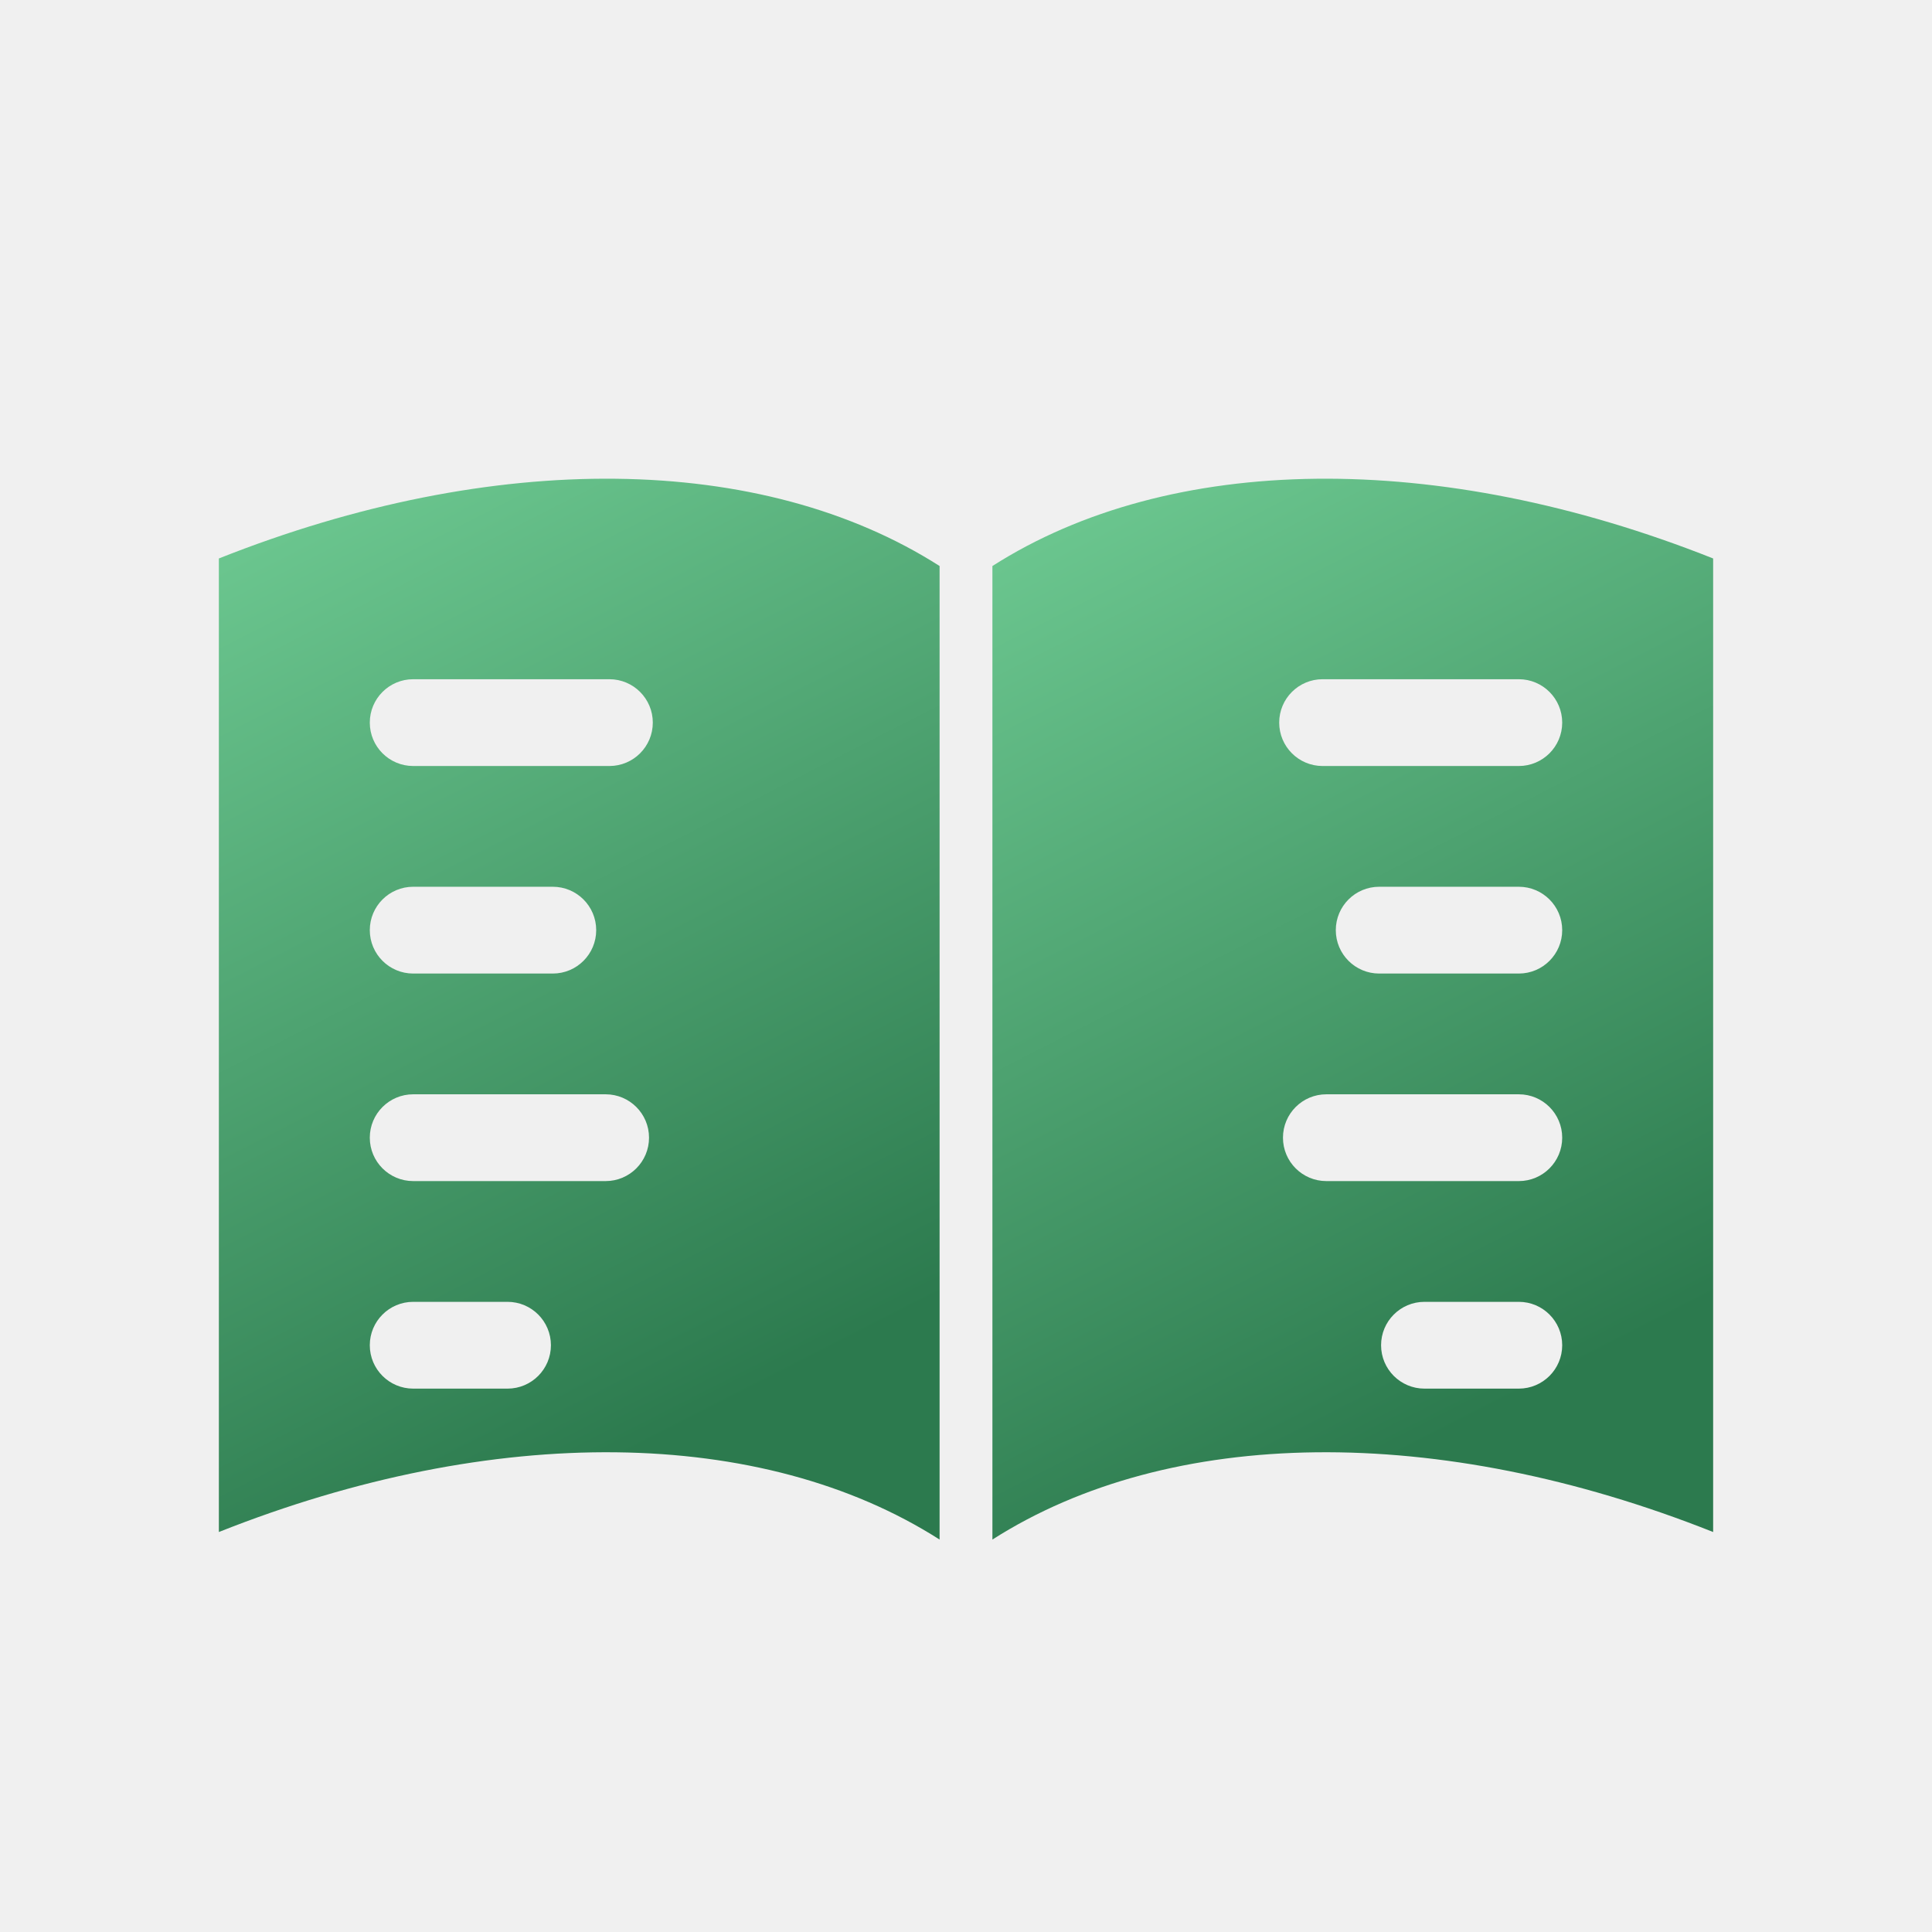
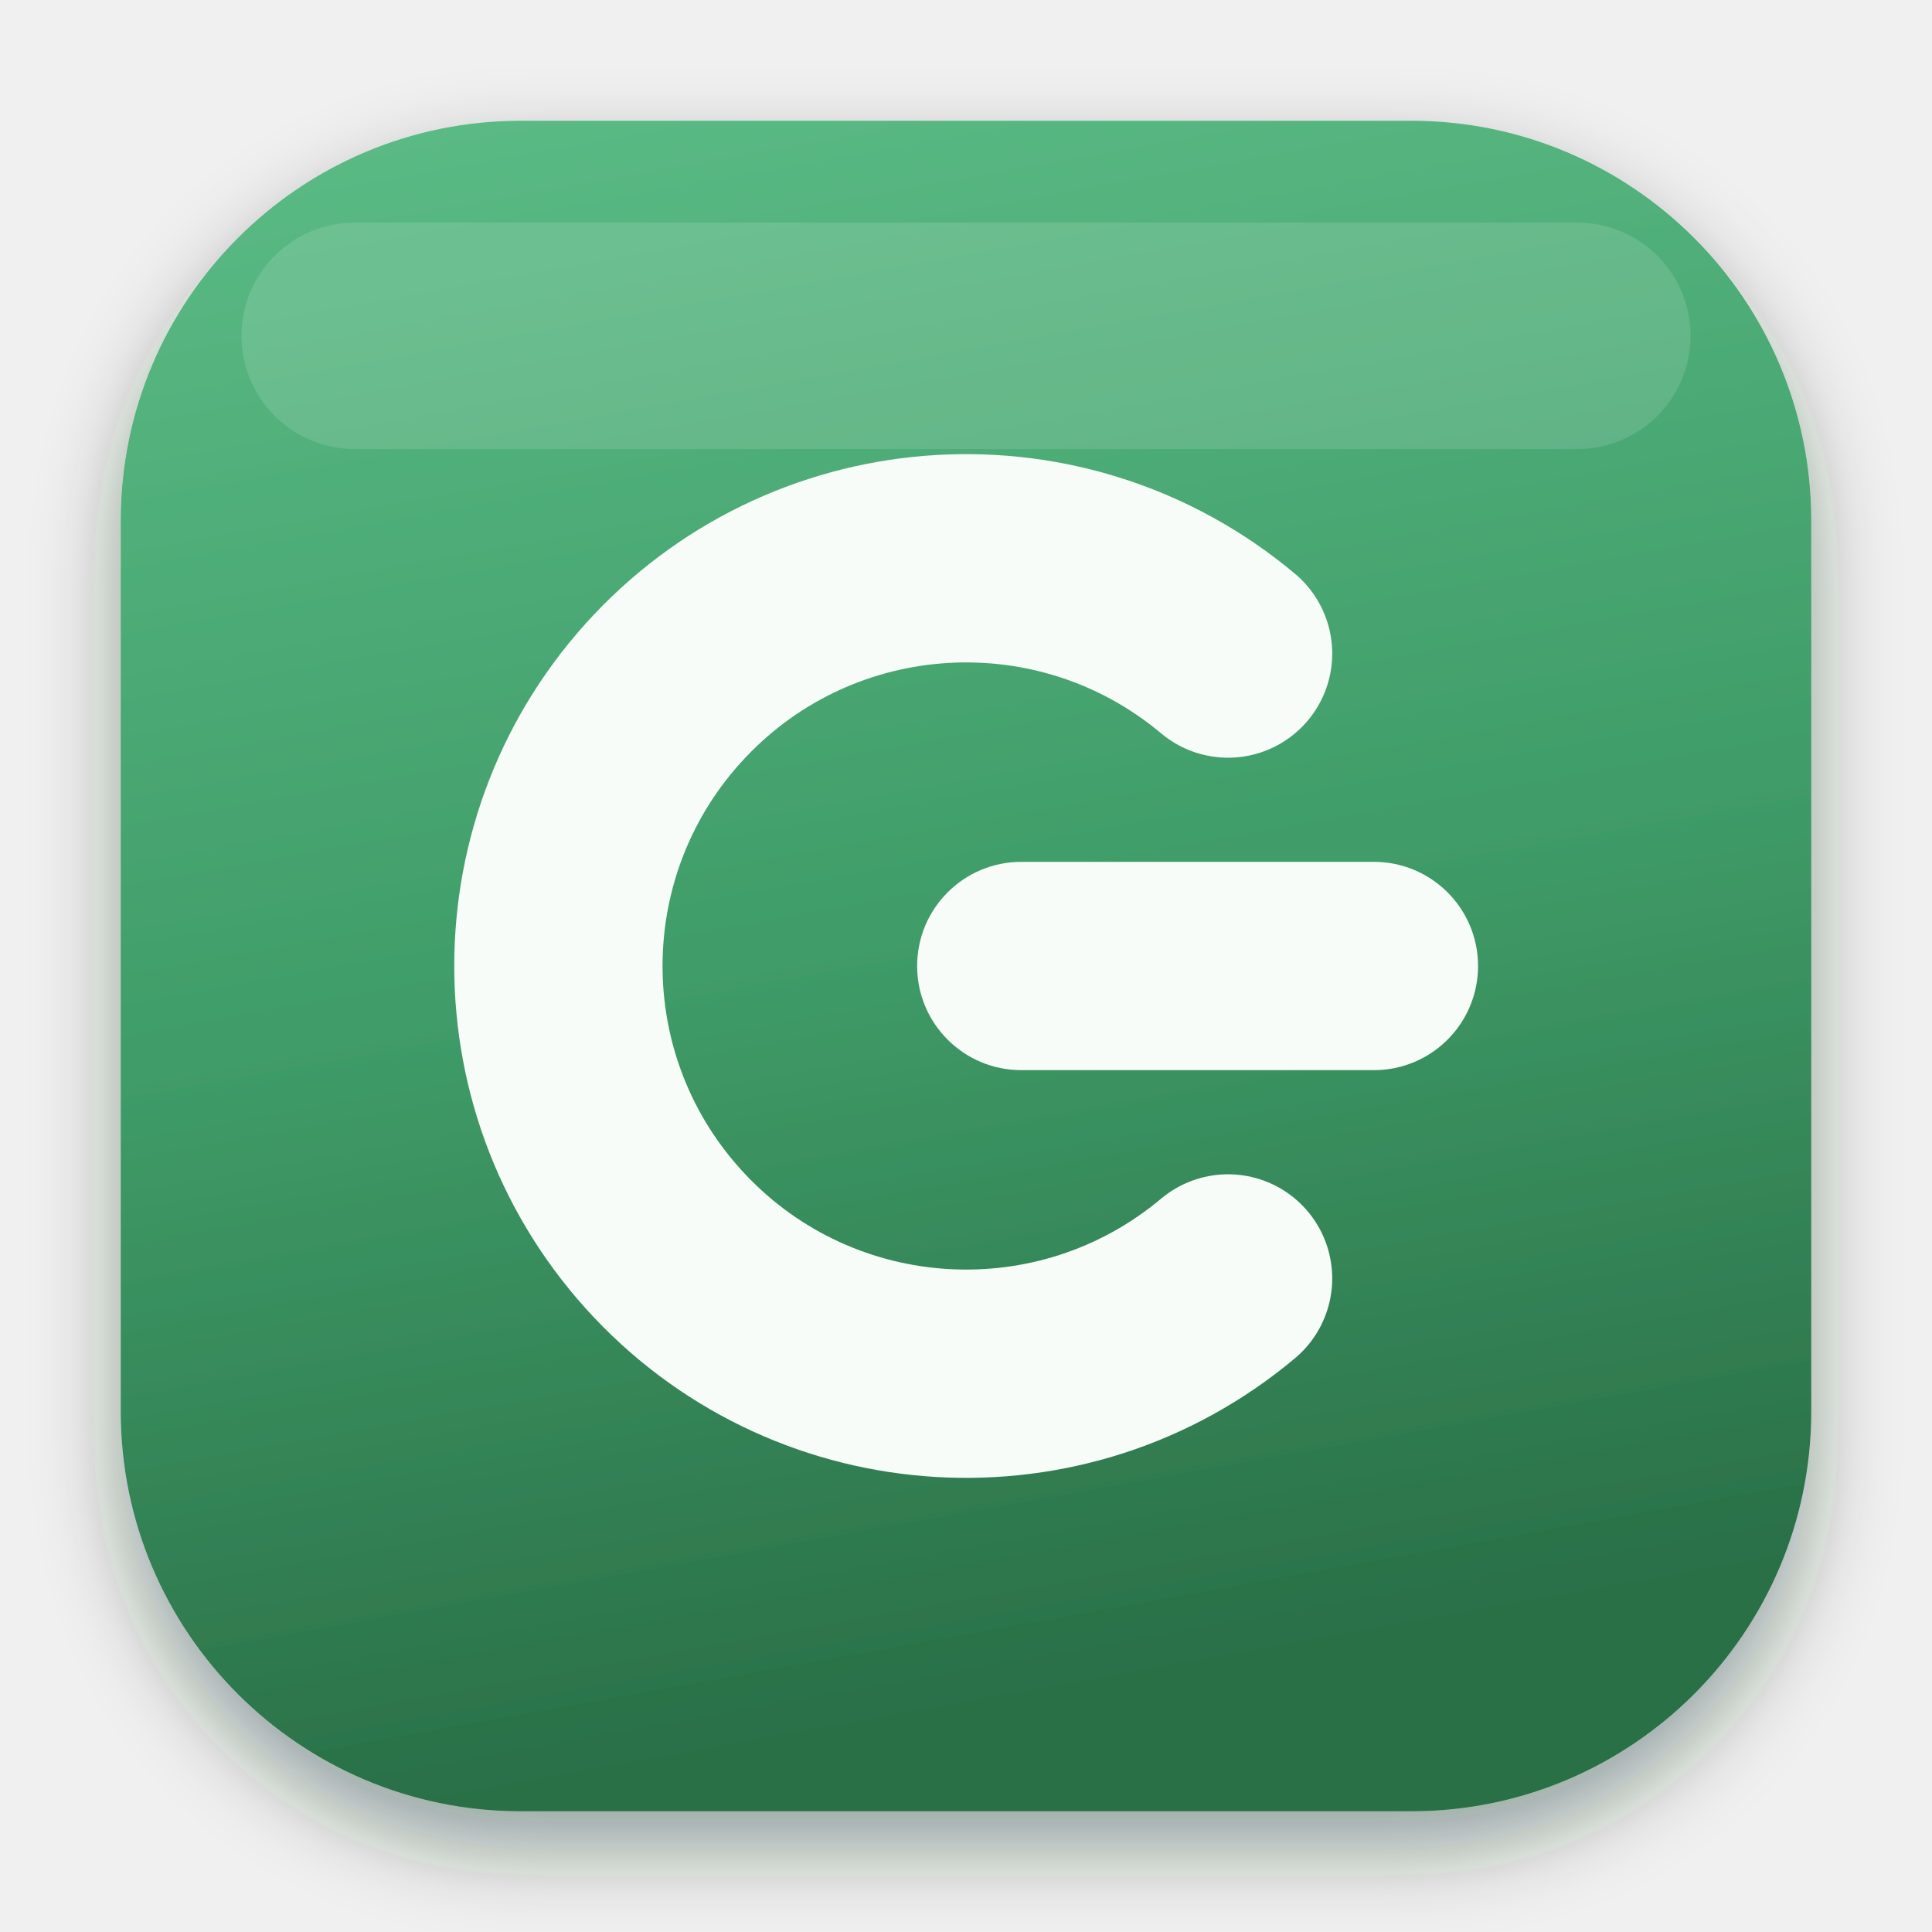
<svg xmlns="http://www.w3.org/2000/svg" viewBox="0 0 1024 1024">
  <defs>
-     <linearGradient id="g" x1="0%" y1="0%" x2="35%" y2="100%">
-       <stop offset="0%" stop-color="#6fcb93" />
-       <stop offset="100%" stop-color="#2c7a4e" />
+     <linearGradient id="t" x1="0%" y1="0%" x2="18%" y2="100%">
+       <stop offset="0%" stop-color="#5cbc86" />
+       <stop offset="55%" stop-color="#3f9c68" />
+       <stop offset="100%" stop-color="#2a6f47" />
    </linearGradient>
-     <mask id="cut">
+     <linearGradient id="lt" x1="0%" y1="0%" x2="18%" y2="100%">
+       <stop offset="0%" stop-color="#f2fbf6" />
+       <stop offset="100%" stop-color="#cbead8" />
+     </linearGradient>
+     <radialGradient id="gloss" cx="28%" cy="16%" r="86%">
+       <stop offset="0%" stop-color="#ffffff" stop-opacity="0.42" />
+       <stop offset="60%" stop-color="#ffffff" stop-opacity="0" />
+     </radialGradient>
+     <filter id="sh" x="-25%" y="-25%" width="150%" height="150%">
+       <feDropShadow dx="0" dy="20" stdDeviation="22" flood-color="#0c2a1a" flood-opacity="0.38" />
+     </filter>
+     <filter id="sh2" x="-30%" y="-30%" width="160%" height="160%">
+       <feDropShadow dx="-10" dy="14" stdDeviation="18" flood-color="#0c2a1a" flood-opacity="0.30" />
+     </filter>
+     <mask id="hole">
      <rect width="1024" height="1024" fill="#fff" />
-       <g fill="#000">
-         <rect x="196" y="360" width="150" height="46" rx="23" />
-         <rect x="678" y="360" width="150" height="46" rx="23" />
-         <rect x="196" y="470" width="120" height="46" rx="23" />
-         <rect x="708" y="470" width="120" height="46" rx="23" />
-         <rect x="196" y="580" width="148" height="46" rx="23" />
-         <rect x="680" y="580" width="148" height="46" rx="23" />
-         <rect x="196" y="690" width="96" height="46" rx="23" />
-         <rect x="732" y="690" width="96" height="46" rx="23" />
-       </g>
+       <g fill="#000" />
    </mask>
  </defs>
-   <g fill="url(#g)" mask="url(#cut)">
-     <path d="M116 296 C 262 238 404 240 498 300 L498 816 C 404 756 262 754 116 812 Z" />
-     <path d="M908 296 C 762 238 620 240 526 300 L526 816 C 620 756 762 754 908 812 Z" />
-   </g>
+   <rect x="64" y="64" width="896" height="896" rx="212" fill="url(#t)" filter="url(#sh)" />
+   <rect x="128" y="118" width="768" height="120" rx="60" fill="#ffffff" opacity="0.13" />
+   <path d="M 650.9 346.4 A 216.1 216.1 0 1 0 650.9 677.6" fill="none" stroke="#f7fcf9" stroke-width="110.4" stroke-linecap="round" />
+   <rect x="486.1" y="456.8" width="297.3" height="110.4" rx="55.2" fill="#f7fcf9" />
</svg>
